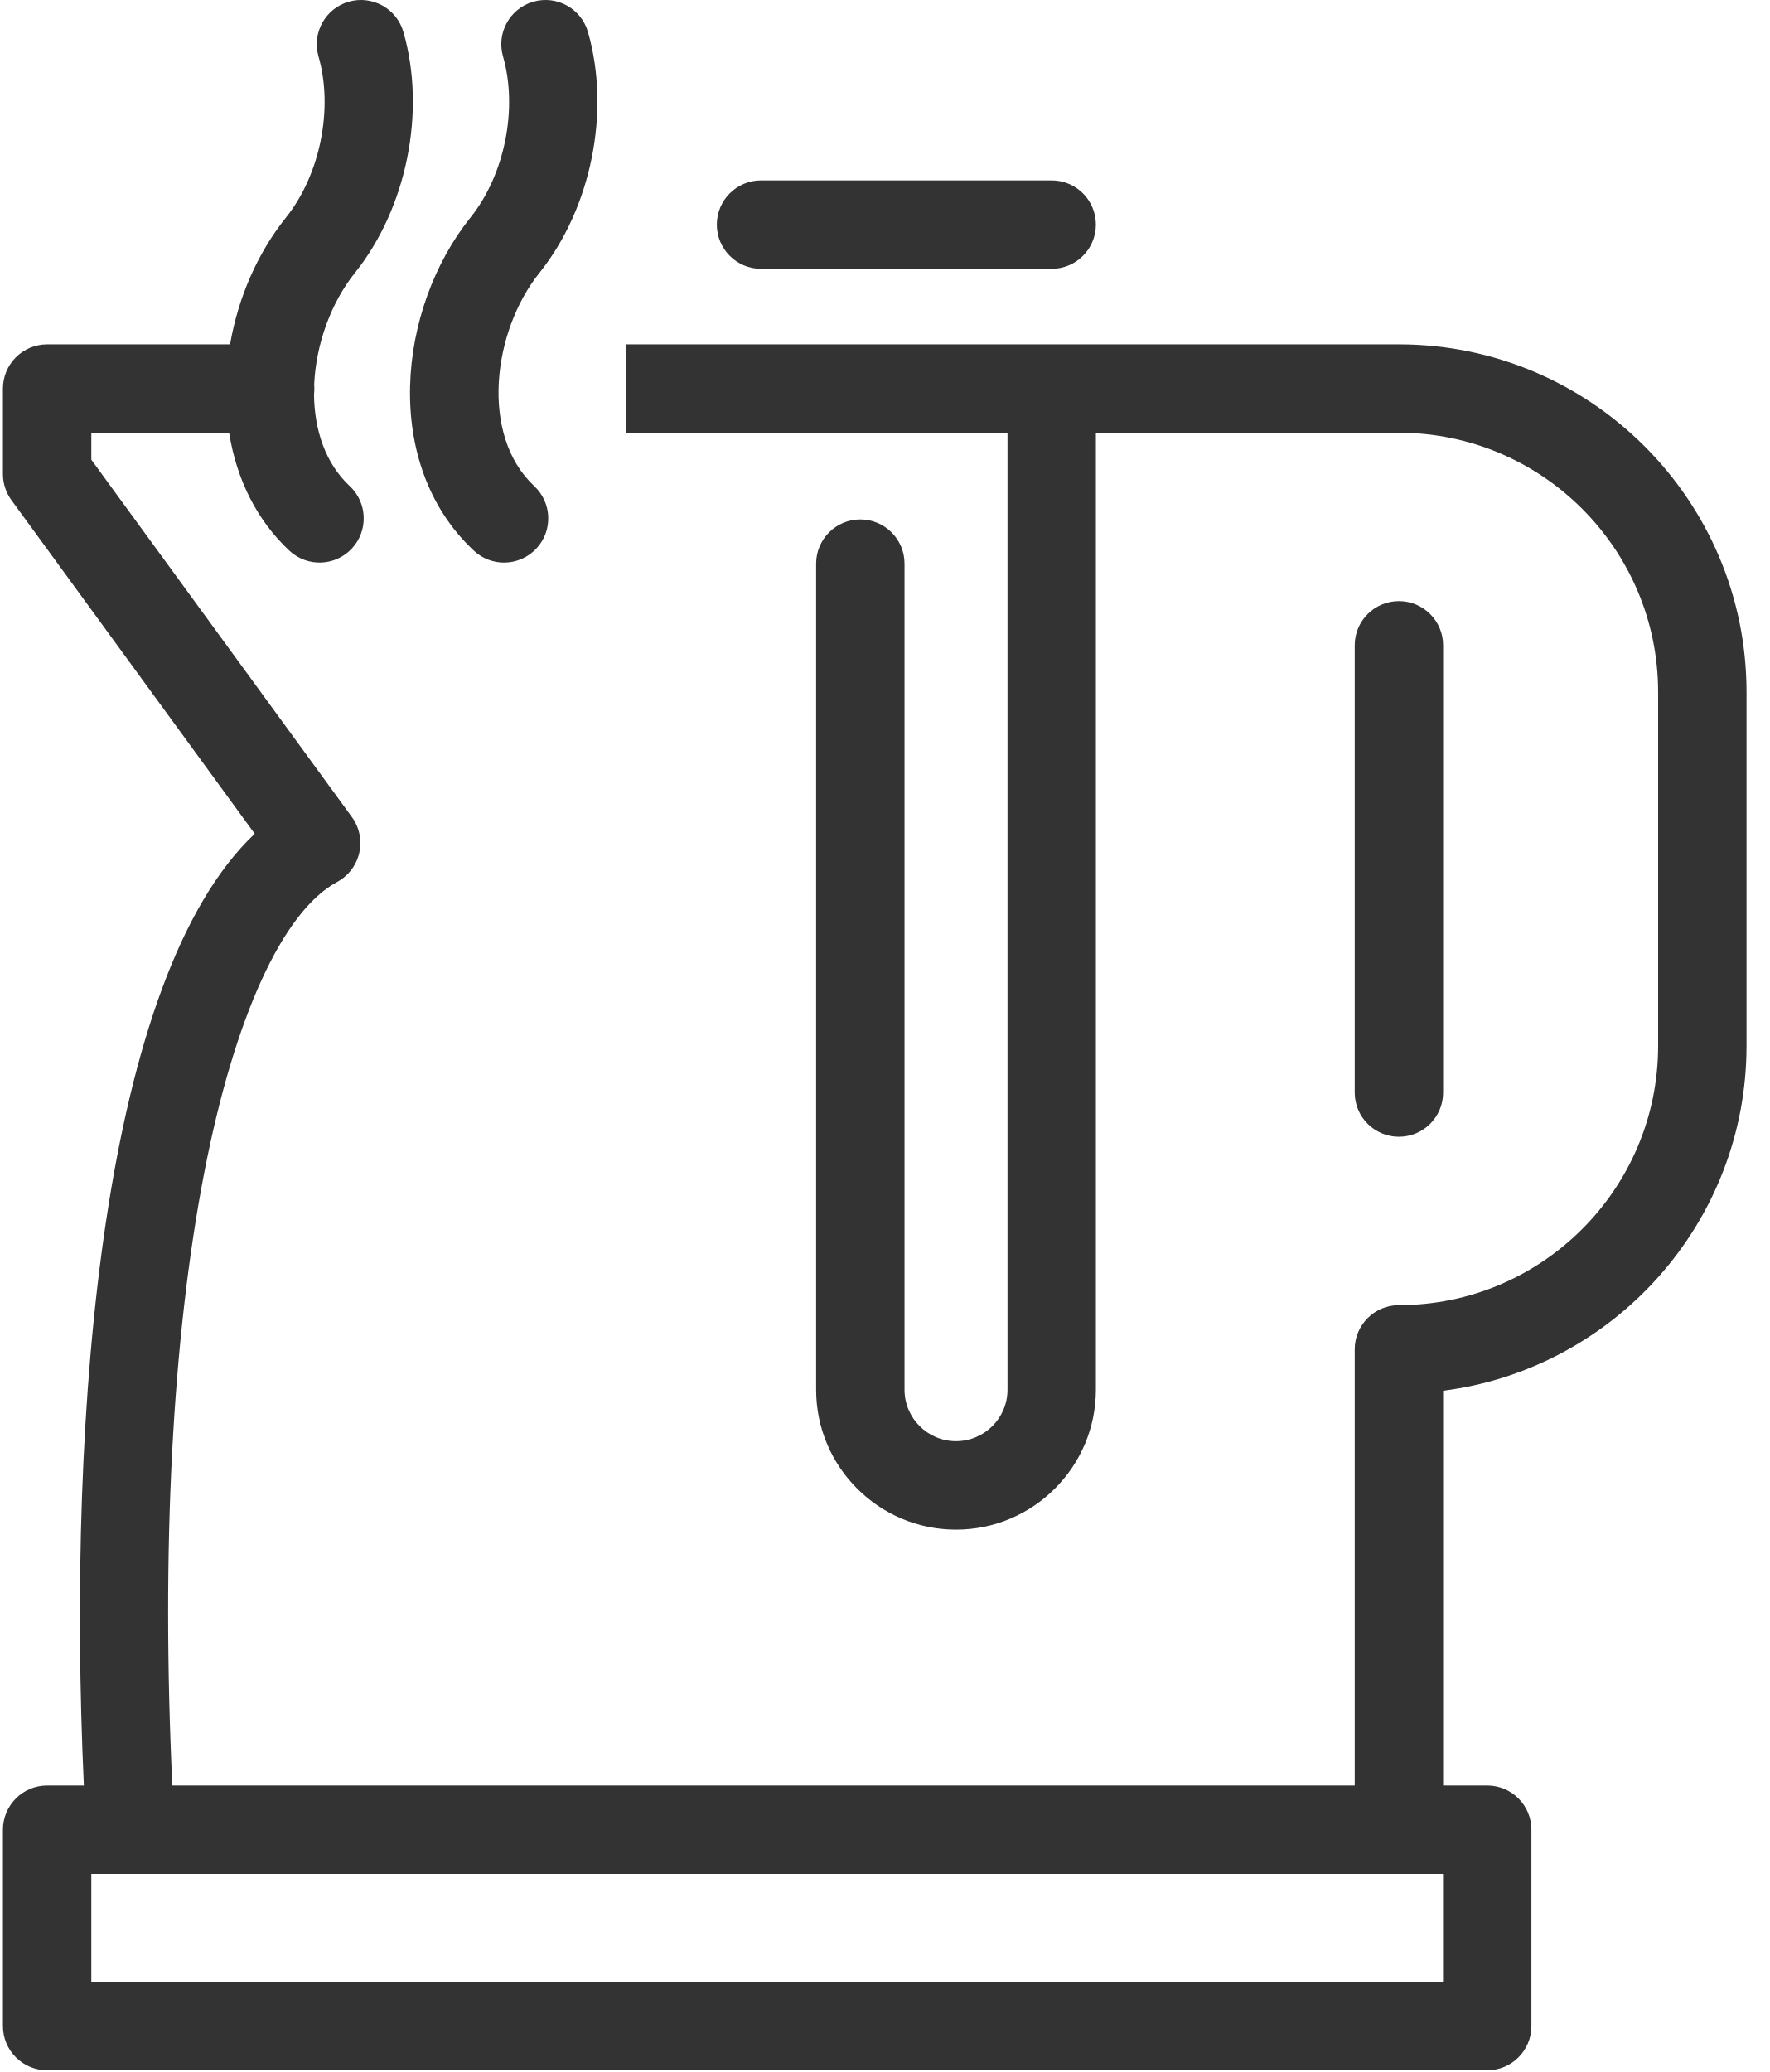
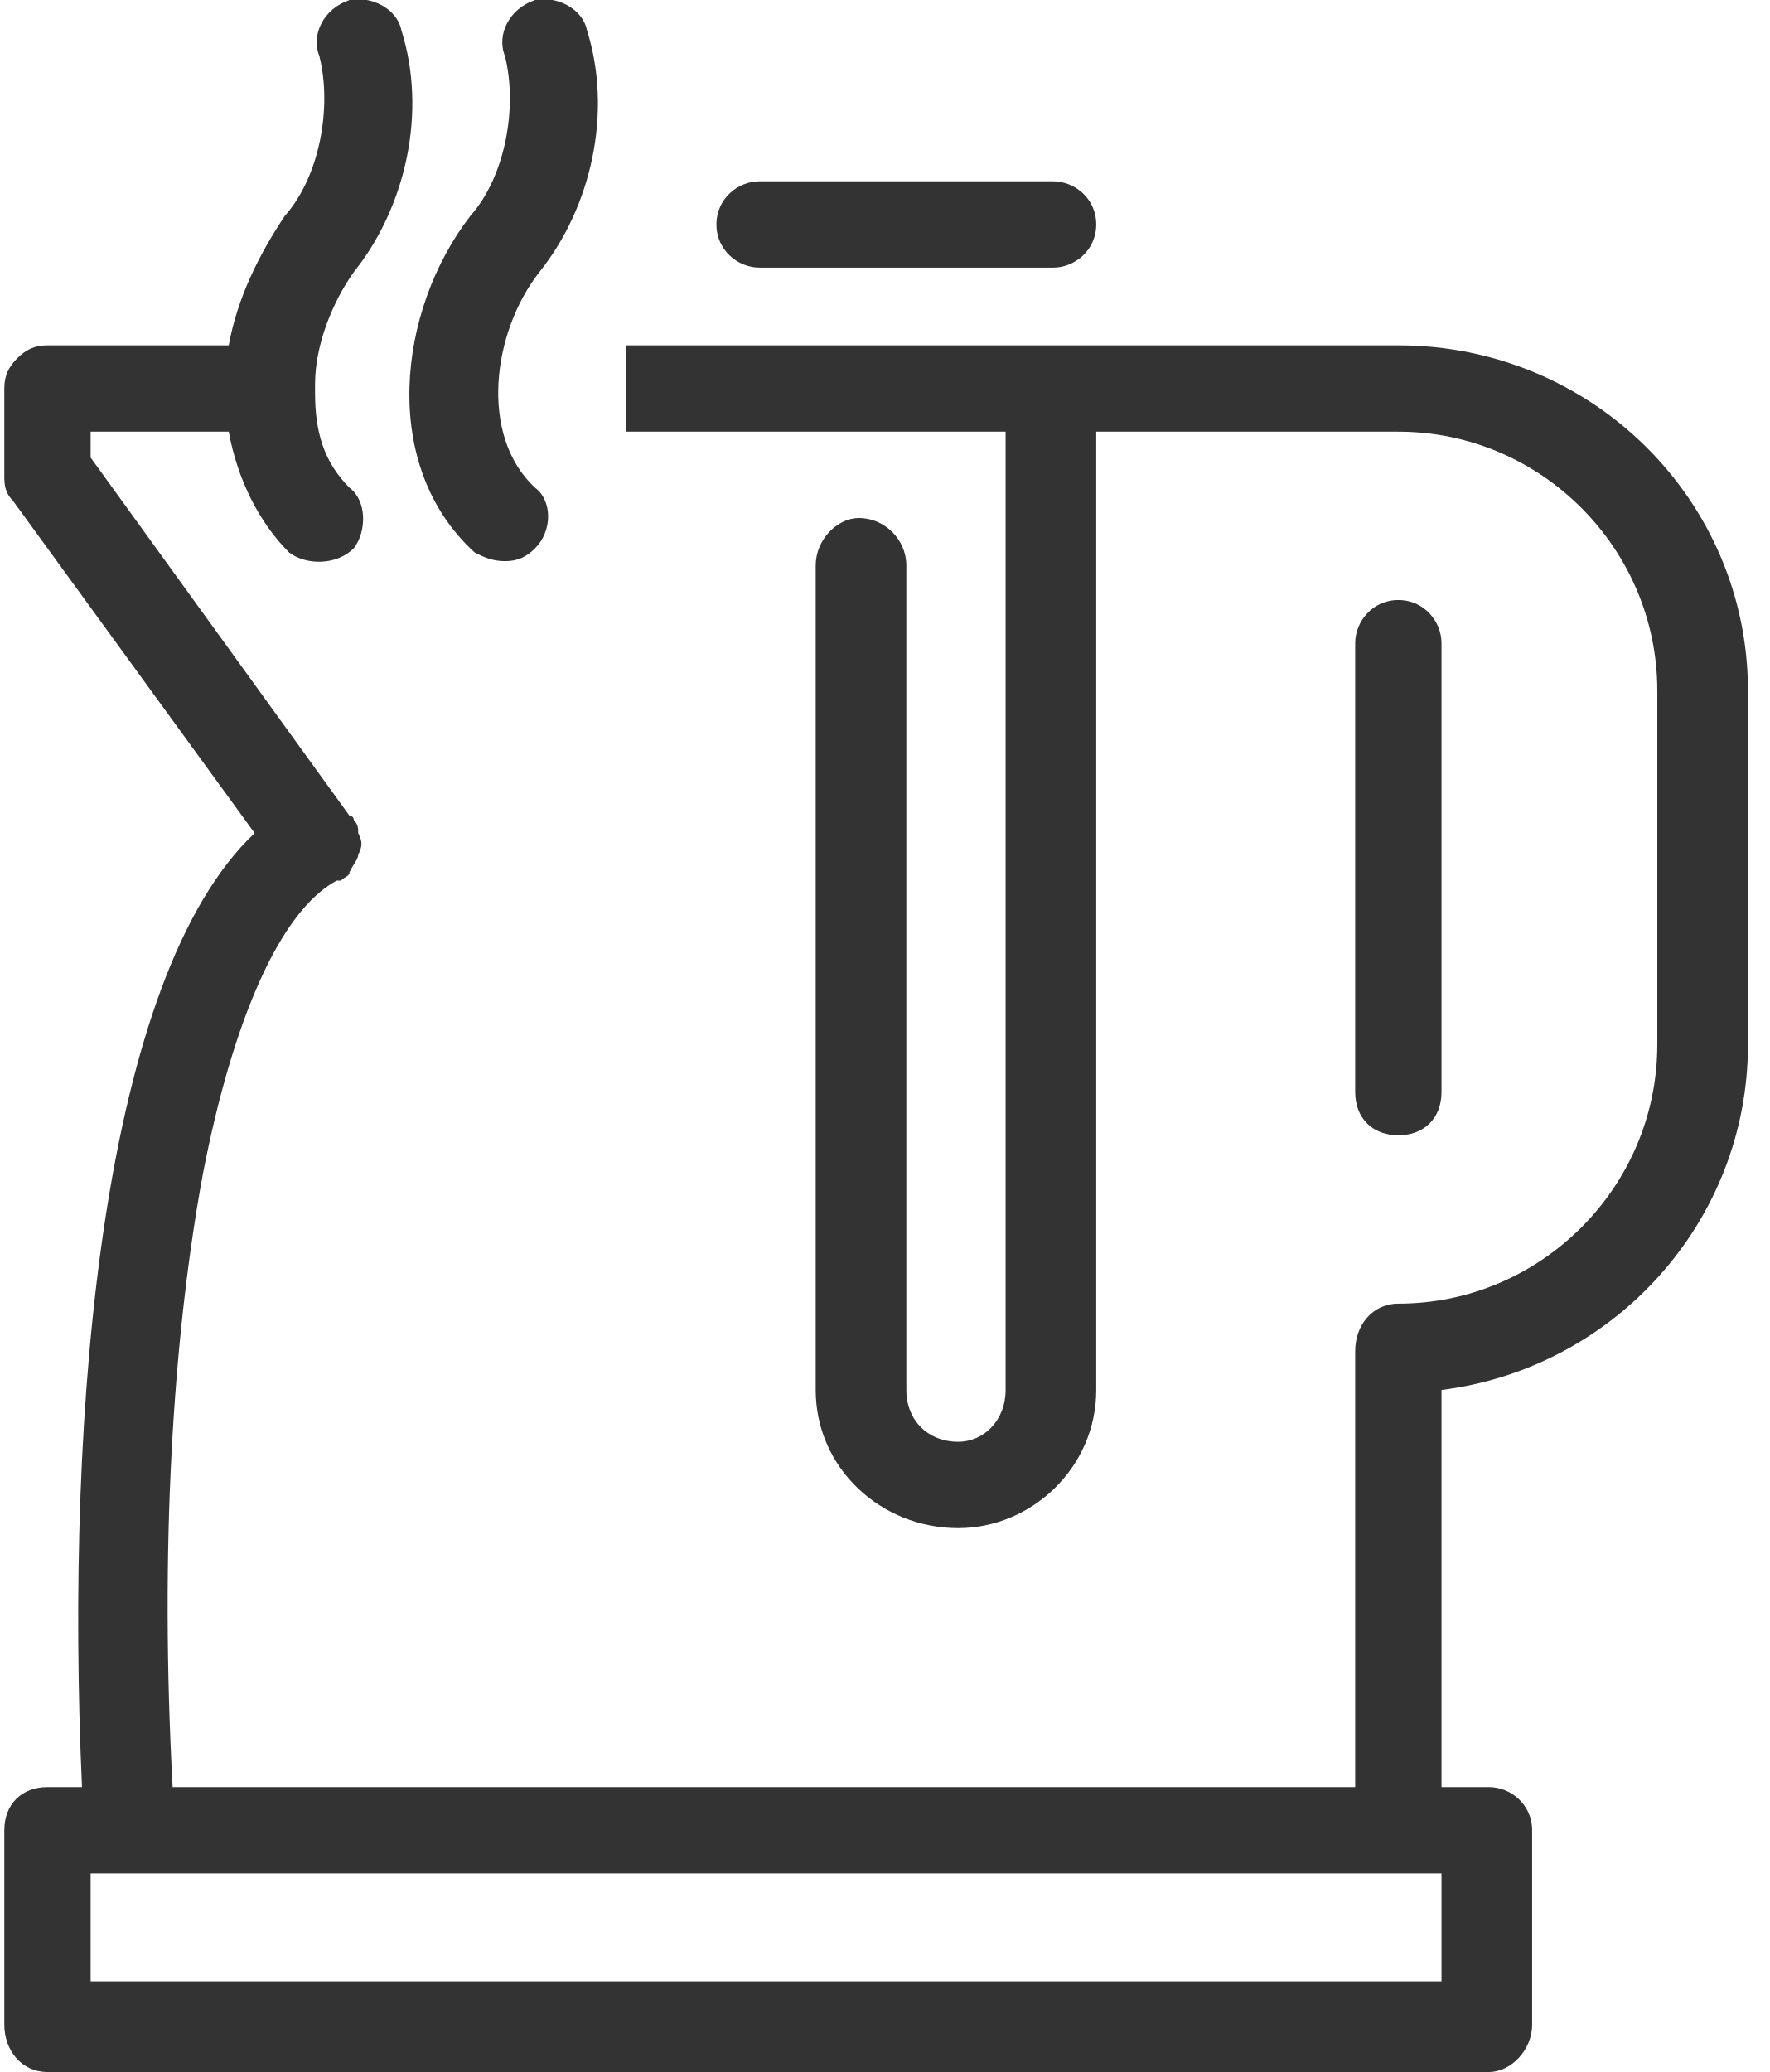
- <svg xmlns="http://www.w3.org/2000/svg" width="41px" height="48px" viewBox="0 0 41 48" version="1.1">
-   <defs />
-   <g id="Events" stroke="none" stroke-width="1" fill="none" fill-rule="evenodd">
-     <g id="Assets" transform="translate(-350, -325)">
-       <g id="Icons-/-Teapot" transform="translate(344, 323)">
-         <g id="Icon" fill="#D8D8D8" fill-opacity="0">
-           <circle id="Oval" cx="26" cy="26" r="26" />
-         </g>
-         <g id="hot-kettle" transform="translate(6, 2)" fill="#333333" fill-rule="nonzero">
-           <path d="M10.902,5.038 C11.694,4.051 12.003,2.516 11.655,1.308 C11.499,0.764 11.812,0.197 12.356,0.04 C12.899,-0.116 13.467,0.197 13.623,0.741 C14.153,2.579 13.701,4.82 12.5,6.319 C11.406,7.685 11.121,10.087 12.378,11.26 C12.791,11.646 12.814,12.294 12.428,12.707 C12.226,12.923 11.953,13.033 11.679,13.033 C11.429,13.033 11.178,12.942 10.981,12.758 C8.836,10.757 9.208,7.151 10.902,5.038 Z M17.633,6.227 L24.368,6.227 C24.933,6.227 25.392,5.769 25.392,5.203 C25.392,4.638 24.933,4.179 24.368,4.179 L17.633,4.179 C17.068,4.179 16.609,4.638 16.609,5.203 C16.609,5.769 17.068,6.227 17.633,6.227 Z M40.467,16.031 L40.467,24.228 C40.467,28.323 37.396,31.713 33.437,32.218 L33.437,41.363 L34.459,41.363 C35.025,41.363 35.483,41.822 35.483,42.387 L35.483,46.936 C35.483,47.501 35.025,47.96 34.459,47.96 L1.092,47.96 C0.527,47.96 0.068,47.501 0.068,46.936 L0.068,42.387 C0.068,41.822 0.527,41.363 1.092,41.363 L1.943,41.363 C1.54,32.532 2.409,22.61 5.902,19.315 L0.265,11.586 C0.137,11.411 0.068,11.2 0.068,10.983 L0.068,9.001 C0.068,8.729 0.176,8.469 0.368,8.277 C0.56,8.085 0.82,7.977 1.092,7.977 L5.331,7.977 C5.517,6.895 5.969,5.859 6.627,5.038 C7.418,4.051 7.728,2.516 7.38,1.308 C7.223,0.765 7.537,0.197 8.08,0.04 C8.623,-0.116 9.191,0.197 9.347,0.741 C9.877,2.578 9.426,4.82 8.225,6.319 C7.669,7.012 7.322,7.973 7.28,8.904 C7.283,8.936 7.284,8.968 7.284,9.001 C7.284,9.046 7.281,9.091 7.276,9.135 C7.284,9.955 7.537,10.732 8.103,11.26 C8.516,11.646 8.538,12.294 8.153,12.707 C7.767,13.121 7.119,13.143 6.705,12.757 C5.961,12.063 5.482,11.116 5.309,10.025 L2.116,10.025 L2.116,10.649 L8.143,18.913 C8.16,18.935 8.176,18.958 8.191,18.982 C8.256,19.085 8.301,19.195 8.326,19.309 C8.359,19.457 8.358,19.61 8.325,19.754 C8.325,19.754 8.325,19.754 8.325,19.754 C8.325,19.755 8.325,19.755 8.325,19.756 C8.291,19.903 8.226,20.042 8.13,20.164 C8.06,20.254 7.973,20.333 7.871,20.397 C7.848,20.411 7.824,20.425 7.8,20.438 C6.545,21.125 5.428,23.575 4.733,27.164 C3.991,30.994 3.736,35.897 3.993,41.363 L31.389,41.363 L31.389,31.259 C31.389,30.693 31.848,30.235 32.413,30.235 C35.725,30.235 38.419,27.54 38.419,24.229 L38.419,16.031 C38.419,12.719 35.725,10.025 32.413,10.025 L25.392,10.025 L25.392,32.194 C25.392,33.981 23.938,35.435 22.151,35.435 C20.363,35.435 18.91,33.981 18.91,32.194 L18.91,13.057 C18.91,12.492 19.368,12.033 19.934,12.033 C20.499,12.033 20.958,12.492 20.958,13.057 L20.958,32.194 C20.958,32.851 21.493,33.386 22.15,33.386 C22.809,33.386 23.344,32.851 23.344,32.194 L23.344,10.025 L14.503,10.025 L14.503,7.977 L32.413,7.977 C36.854,7.977 40.467,11.59 40.467,16.031 Z M33.435,43.411 L2.116,43.411 L2.116,45.911 L33.435,45.911 L33.435,43.411 Z M32.413,26.334 C32.979,26.334 33.437,25.876 33.437,25.31 L33.437,14.949 C33.437,14.384 32.979,13.925 32.413,13.925 C31.848,13.925 31.389,14.384 31.389,14.949 L31.389,25.31 C31.389,25.876 31.848,26.334 32.413,26.334 Z" id="Shape" />
-         </g>
-       </g>
-     </g>
+ <svg xmlns="http://www.w3.org/2000/svg" width="41" height="48" viewBox="0 0 41 48">
+   <g fill="#333">
+     <path d="M10.9 5C11.7 4.1 12 2.5 11.7 1.3 11.5 0.8 11.8 0.2 12.4 0 12.9-0.1 13.5 0.2 13.6 0.7 14.2 2.6 13.7 4.8 12.5 6.3 11.4 7.7 11.1 10.1 12.4 11.3 12.8 11.6 12.8 12.3 12.4 12.7 12.2 12.9 12 13 11.7 13 11.4 13 11.2 12.9 11 12.8 8.8 10.8 9.2 7.2 10.9 5ZM17.6 6.2L24.4 6.2C24.9 6.2 25.4 5.8 25.4 5.2 25.4 4.6 24.9 4.2 24.4 4.2L17.6 4.2C17.1 4.2 16.6 4.6 16.6 5.2 16.6 5.8 17.1 6.2 17.6 6.2ZM40.5 16L40.5 24.2C40.5 28.3 37.4 31.7 33.4 32.2L33.4 41.4 34.5 41.4C35 41.4 35.5 41.8 35.5 42.4L35.5 46.9C35.5 47.5 35 48 34.5 48L1.1 48C0.5 48 0.1 47.5 0.1 46.9L0.1 42.4C0.1 41.8 0.5 41.4 1.1 41.4L1.9 41.4C1.5 32.5 2.4 22.6 5.9 19.3L0.3 11.6C0.1 11.4 0.1 11.2 0.1 11L0.1 9C0.1 8.7 0.2 8.5 0.4 8.3 0.6 8.1 0.8 8 1.1 8L5.3 8C5.5 6.9 6 5.9 6.6 5 7.4 4.1 7.7 2.5 7.4 1.3 7.2 0.8 7.5 0.2 8.1 0 8.6-0.1 9.2 0.2 9.3 0.7 9.9 2.6 9.4 4.8 8.2 6.3 7.7 7 7.3 8 7.3 8.9 7.3 8.9 7.3 9 7.3 9 7.3 9 7.3 9.1 7.3 9.1 7.3 10 7.5 10.7 8.1 11.3 8.5 11.6 8.5 12.3 8.2 12.7 7.8 13.1 7.1 13.1 6.7 12.8 6 12.1 5.5 11.1 5.3 10L2.1 10 2.1 10.6 8.1 18.9C8.2 18.9 8.2 19 8.2 19 8.3 19.1 8.3 19.2 8.3 19.3 8.4 19.5 8.4 19.6 8.3 19.8 8.3 19.8 8.3 19.8 8.3 19.8 8.3 19.8 8.3 19.8 8.3 19.8 8.3 19.9 8.2 20 8.1 20.2 8.1 20.3 8 20.3 7.9 20.4 7.8 20.4 7.8 20.4 7.8 20.4 6.5 21.1 5.4 23.6 4.7 27.2 4 31 3.7 35.9 4 41.4L31.4 41.4 31.4 31.3C31.4 30.7 31.8 30.2 32.4 30.2 35.7 30.2 38.4 27.5 38.4 24.2L38.4 16C38.4 12.7 35.7 10 32.4 10L25.4 10 25.4 32.2C25.4 34 23.9 35.4 22.2 35.4 20.4 35.4 18.9 34 18.9 32.2L18.9 13.1C18.9 12.5 19.4 12 19.9 12 20.5 12 21 12.5 21 13.1L21 32.2C21 32.9 21.5 33.4 22.2 33.4 22.8 33.4 23.3 32.9 23.3 32.2L23.3 10 14.5 10 14.5 8 32.4 8C36.9 8 40.5 11.6 40.5 16ZM33.4 43.4L2.1 43.4 2.1 45.9 33.4 45.9 33.4 43.4ZM32.4 26.3C33 26.3 33.4 25.9 33.4 25.3L33.4 14.9C33.4 14.4 33 13.9 32.4 13.9 31.8 13.9 31.4 14.4 31.4 14.9L31.4 25.3C31.4 25.9 31.8 26.3 32.4 26.3Z" />
  </g>
</svg>
